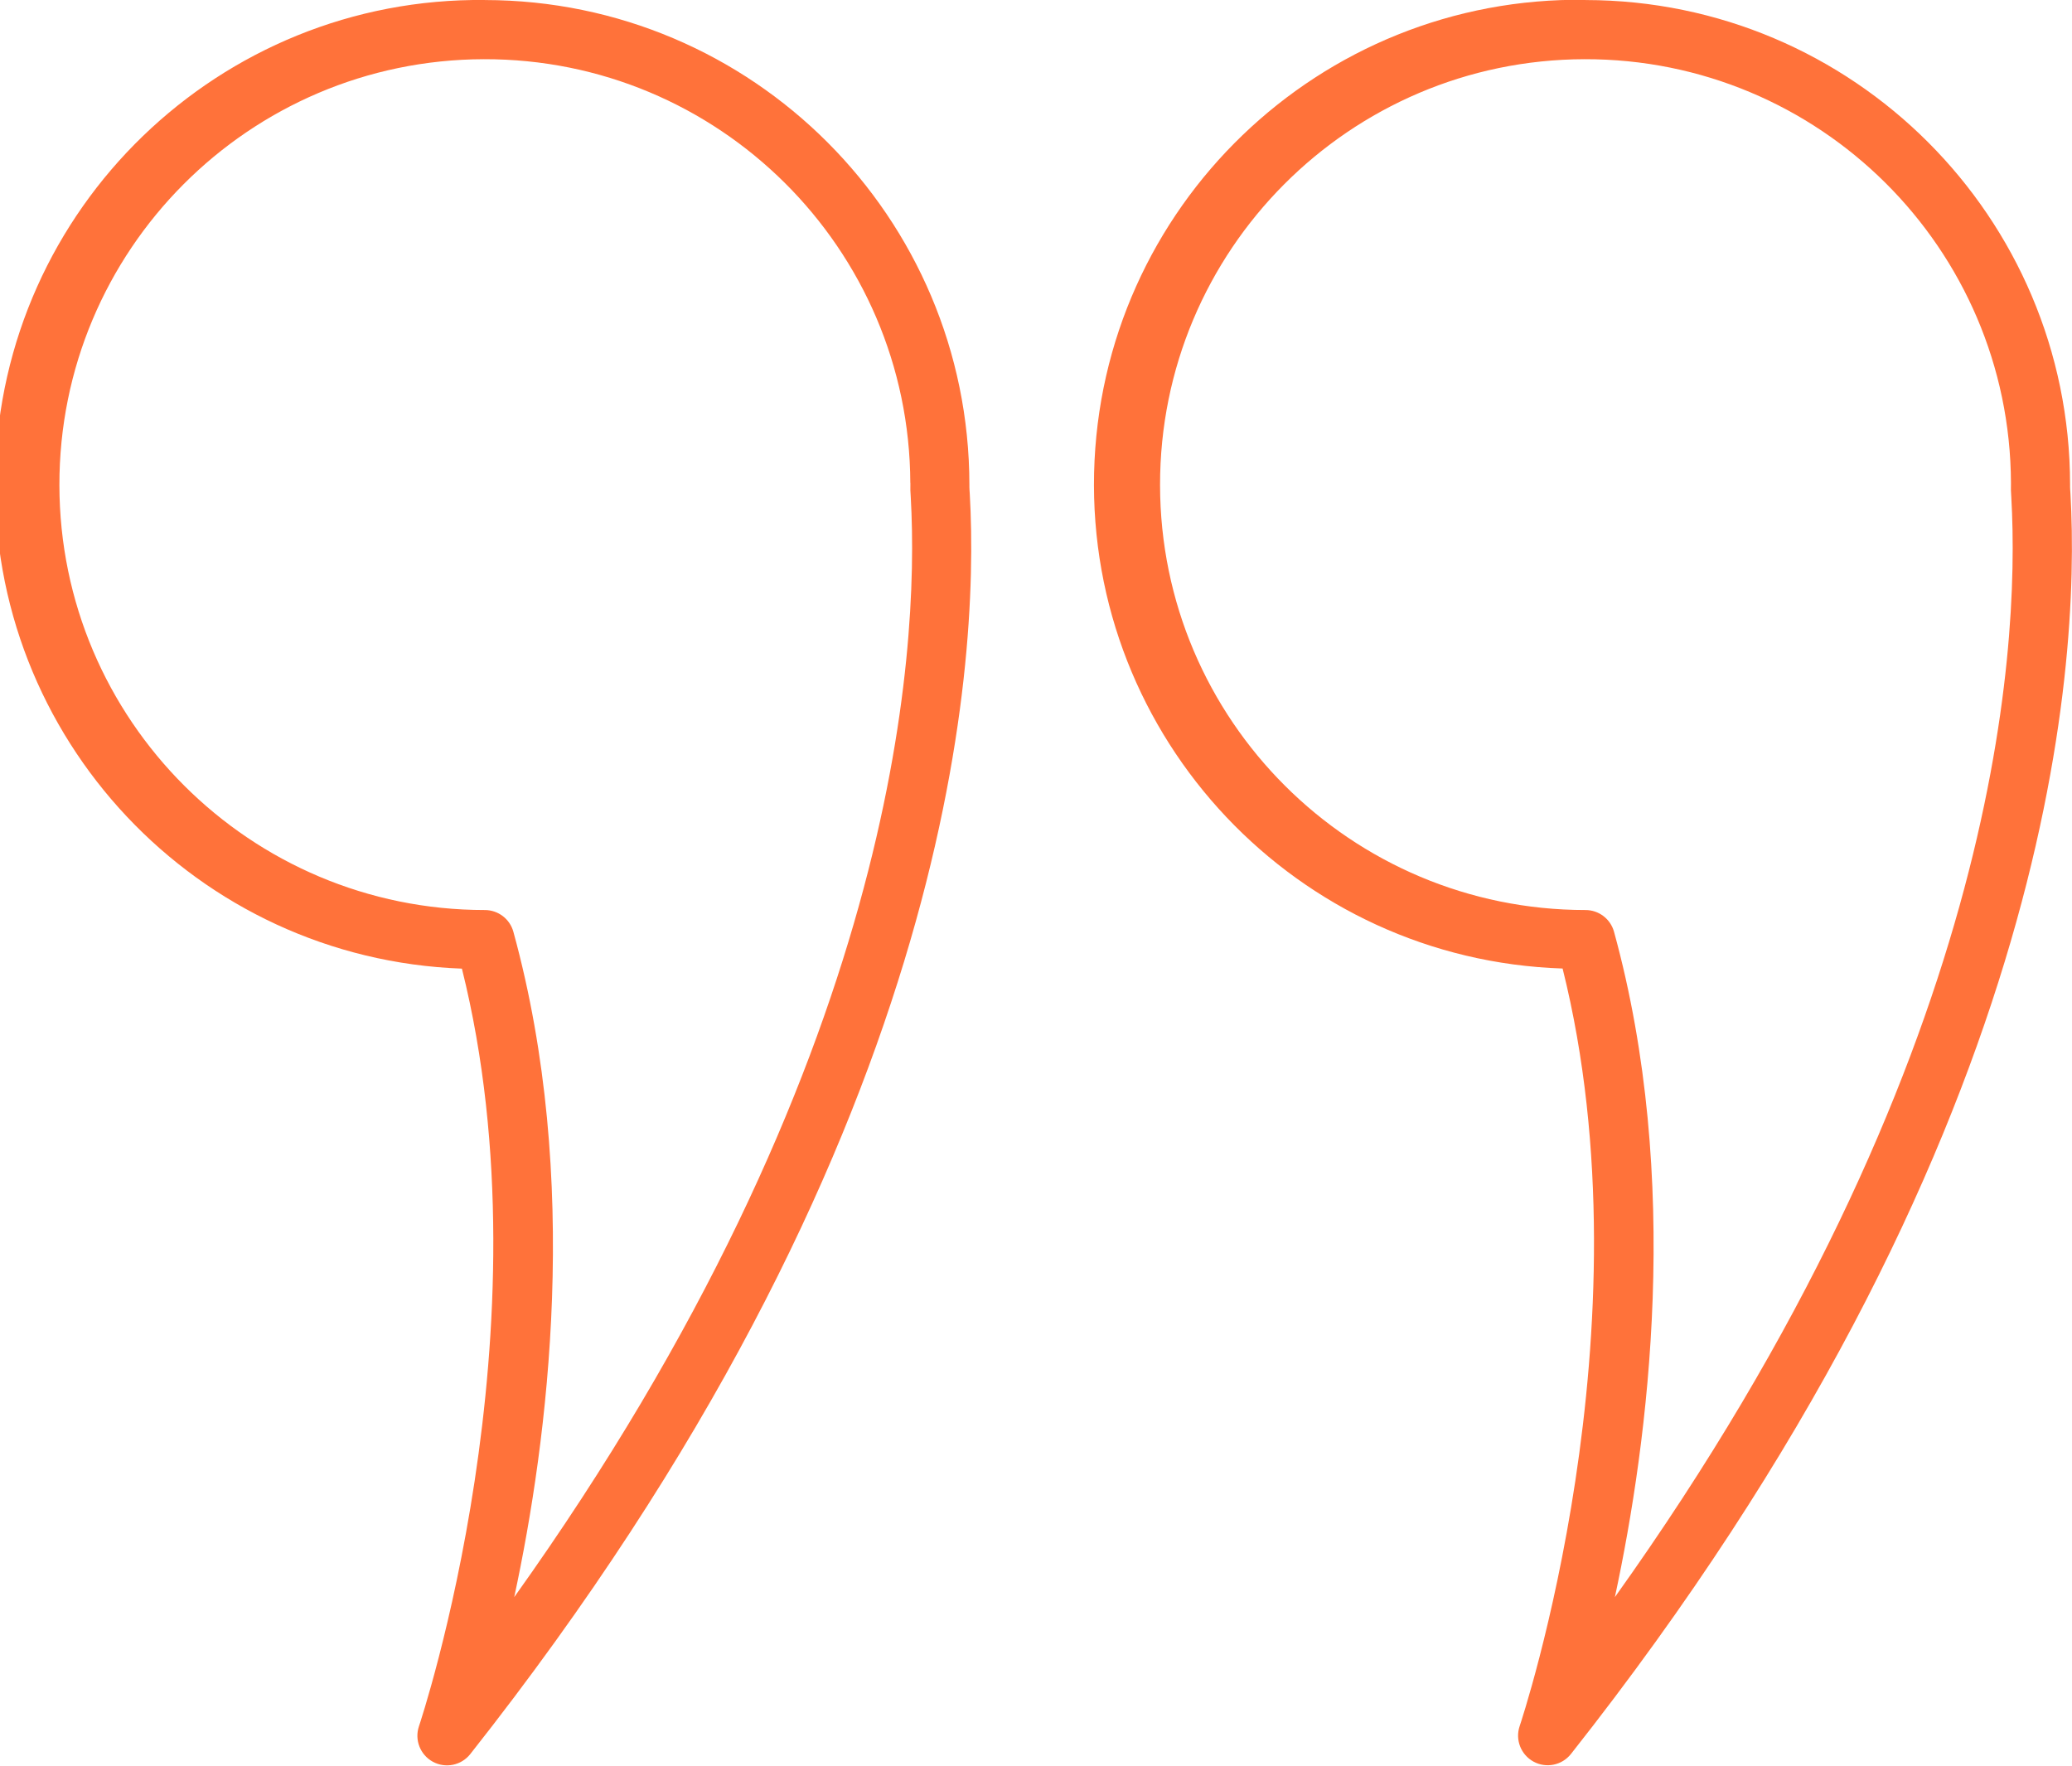
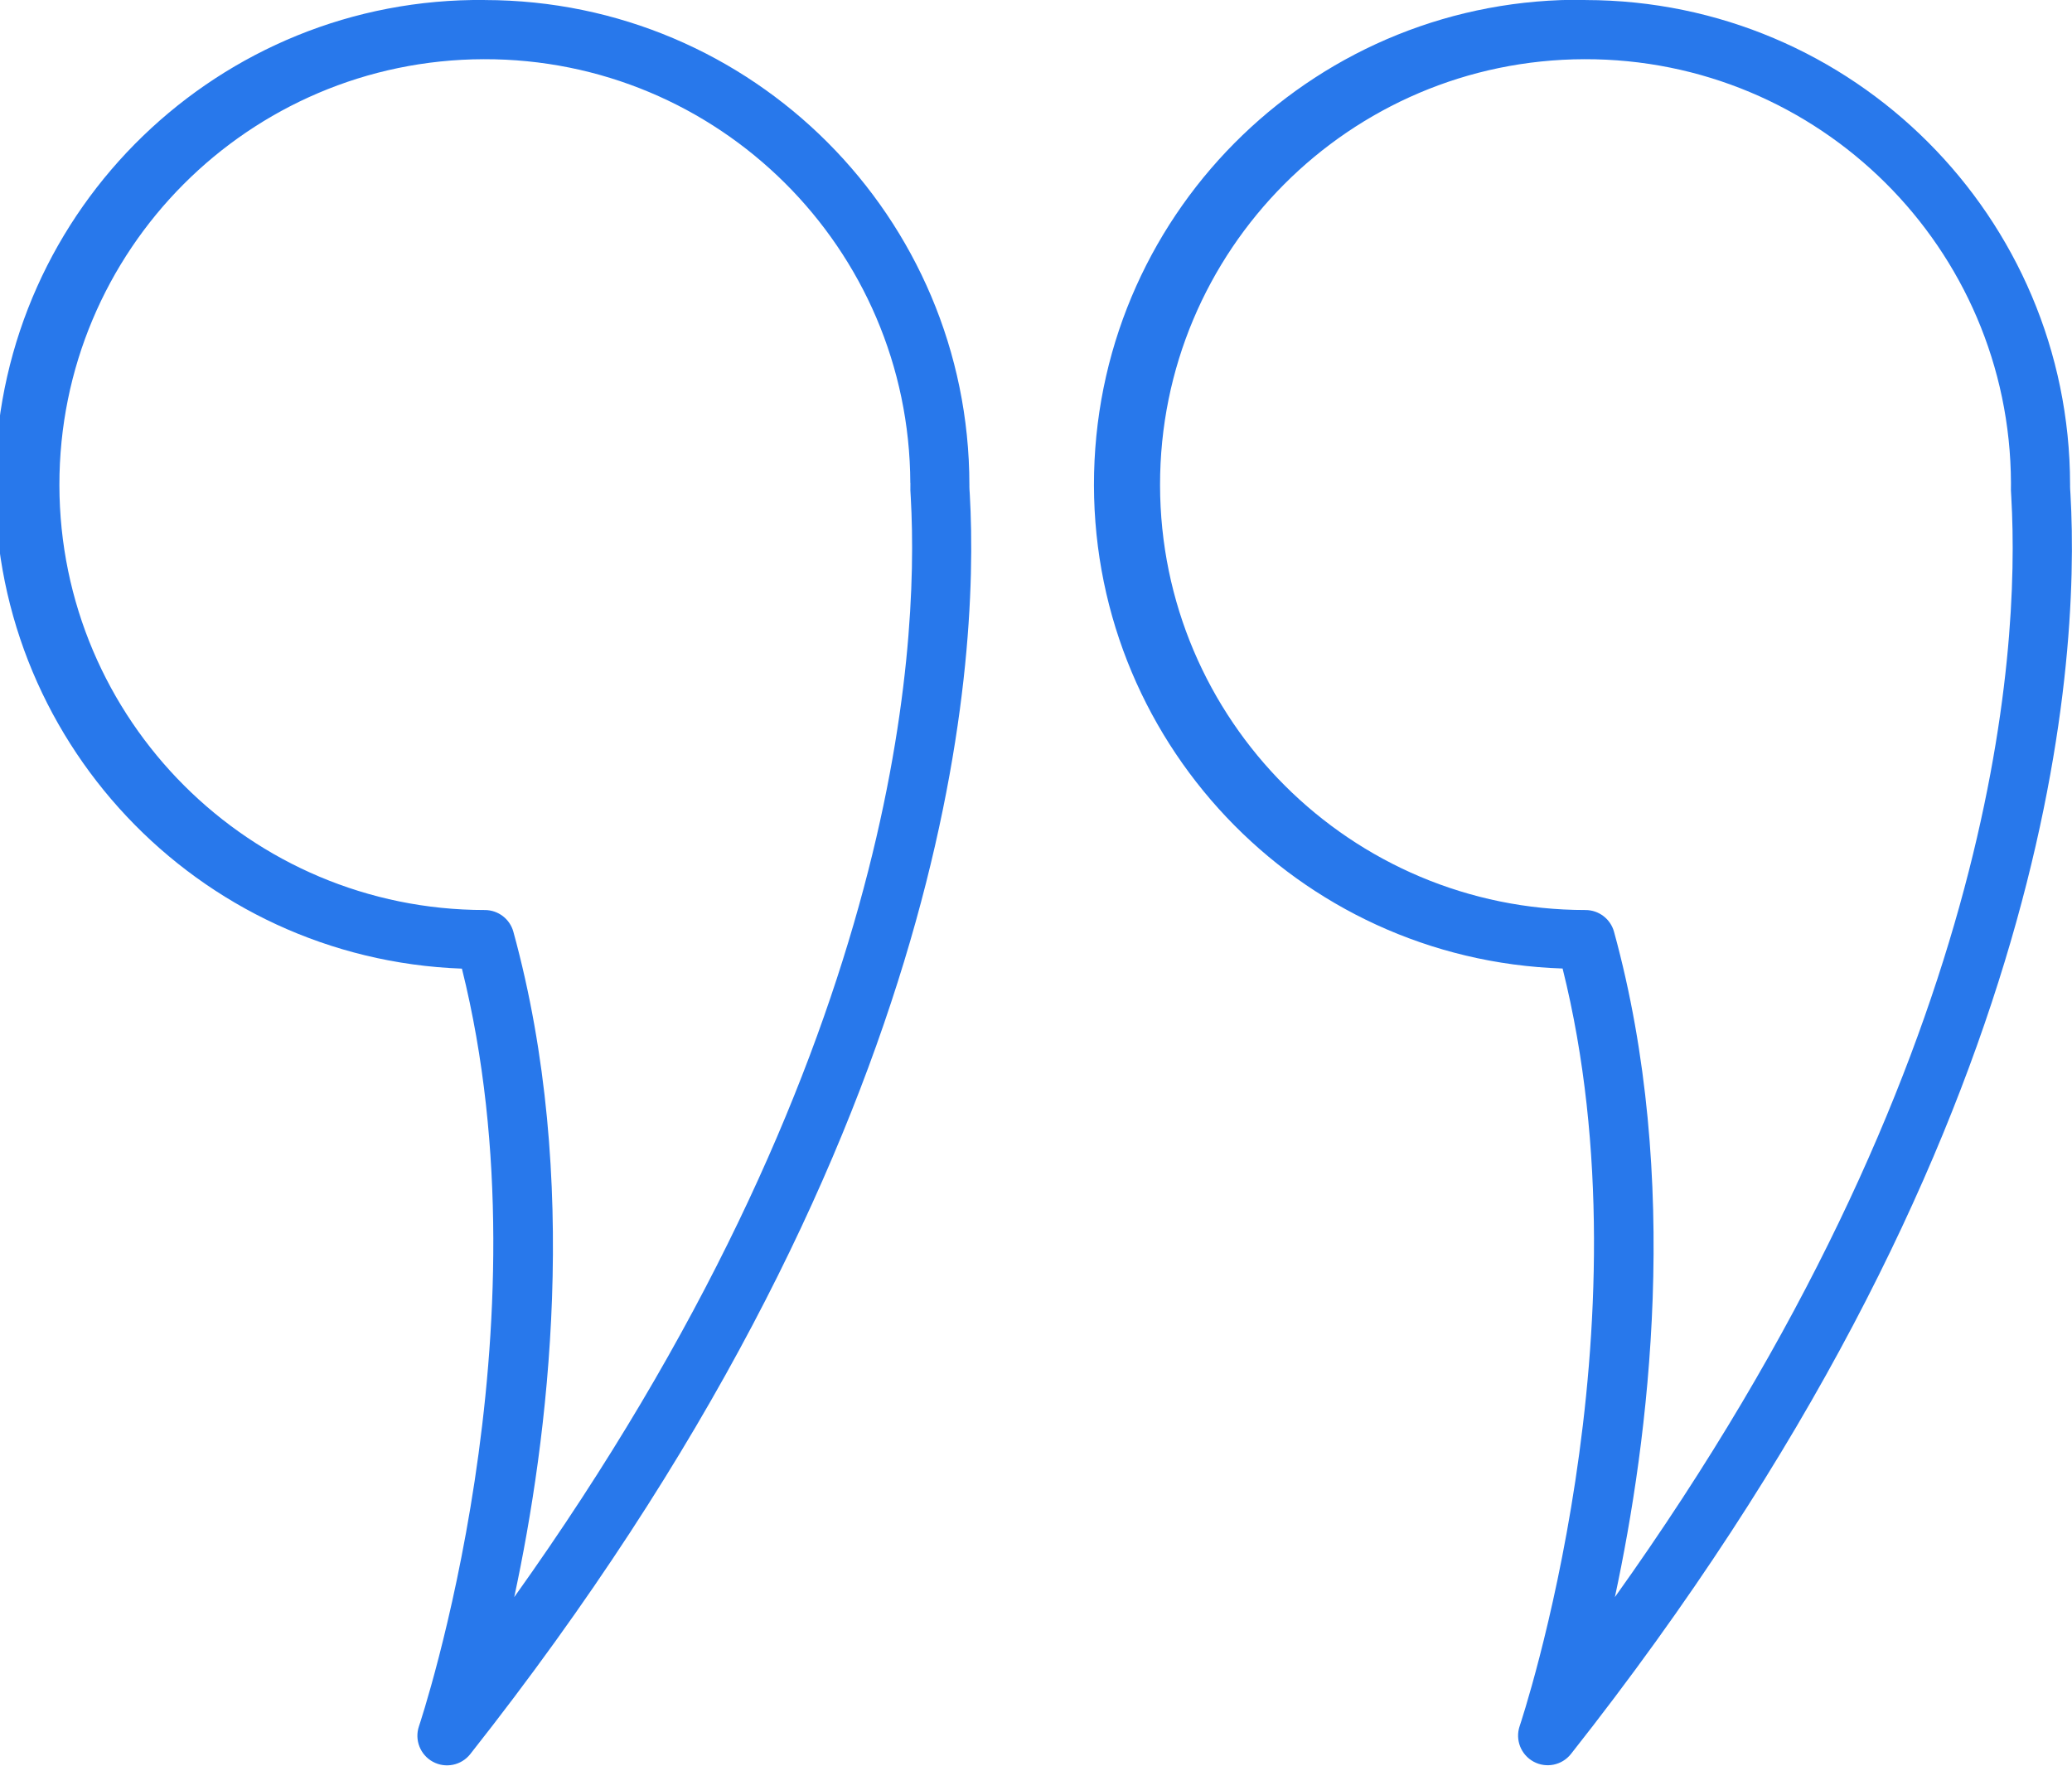
<svg xmlns="http://www.w3.org/2000/svg" width="53.025" height="45.186" viewBox="0 0 53.025 45.186">
  <g id="quote" transform="translate(0)">
-     <path id="Path_6241" data-name="Path 6241" d="M14.413,7.178a12.416,12.416,0,0,1,12.4,12.4v.062c0,.041.005.1.01.183.255,4.5-.482,16.665-12.786,32.248a.758.758,0,0,1-1.311-.714c.035-.1,3.4-10.176,1.1-19.392a12.4,12.4,0,0,1,.588-24.792ZM25.3,19.538a10.888,10.888,0,1,0-10.888,10.93.757.757,0,0,1,.73.557c1.742,6.341.888,12.992.022,17.028,9.76-13.672,10.373-24.107,10.145-28.141a3.206,3.206,0,0,1-.009-.373Z" transform="translate(26.163 -7.177)" fill="#ff723a" />
-     <path id="Path_6242" data-name="Path 6242" d="M51.6,7.178A12.416,12.416,0,0,1,64,19.581v.062c0,.041.005.1.01.183.255,4.5-.482,16.665-12.786,32.248a.758.758,0,0,1-1.311-.714c.035-.1,3.4-10.176,1.1-19.392A12.4,12.4,0,0,1,51.6,7.177Zm10.888,12.36A10.888,10.888,0,1,0,51.6,30.468a.757.757,0,0,1,.73.557c1.742,6.341.888,12.992.022,17.028C62.111,34.381,62.724,23.945,62.5,19.911a3.206,3.206,0,0,1-.01-.373Z" transform="translate(-39.192 -7.177)" fill="#ff723a" />
+     <path id="Path_6241" data-name="Path 6241" d="M14.413,7.178a12.416,12.416,0,0,1,12.4,12.4v.062c0,.041.005.1.01.183.255,4.5-.482,16.665-12.786,32.248a.758.758,0,0,1-1.311-.714c.035-.1,3.4-10.176,1.1-19.392a12.4,12.4,0,0,1,.588-24.792ZM25.3,19.538a10.888,10.888,0,1,0-10.888,10.93.757.757,0,0,1,.73.557c1.742,6.341.888,12.992.022,17.028,9.76-13.672,10.373-24.107,10.145-28.141a3.206,3.206,0,0,1-.009-.373Z" transform="translate(26.163 -7.177)" fill="#2878eb" />
+     <path id="Path_6242" data-name="Path 6242" d="M51.6,7.178A12.416,12.416,0,0,1,64,19.581v.062c0,.041.005.1.01.183.255,4.5-.482,16.665-12.786,32.248a.758.758,0,0,1-1.311-.714c.035-.1,3.4-10.176,1.1-19.392A12.4,12.4,0,0,1,51.6,7.177Zm10.888,12.36A10.888,10.888,0,1,0,51.6,30.468a.757.757,0,0,1,.73.557c1.742,6.341.888,12.992.022,17.028C62.111,34.381,62.724,23.945,62.5,19.911a3.206,3.206,0,0,1-.01-.373Z" transform="translate(-39.192 -7.177)" fill="#2878eb" />
  </g>
</svg>
